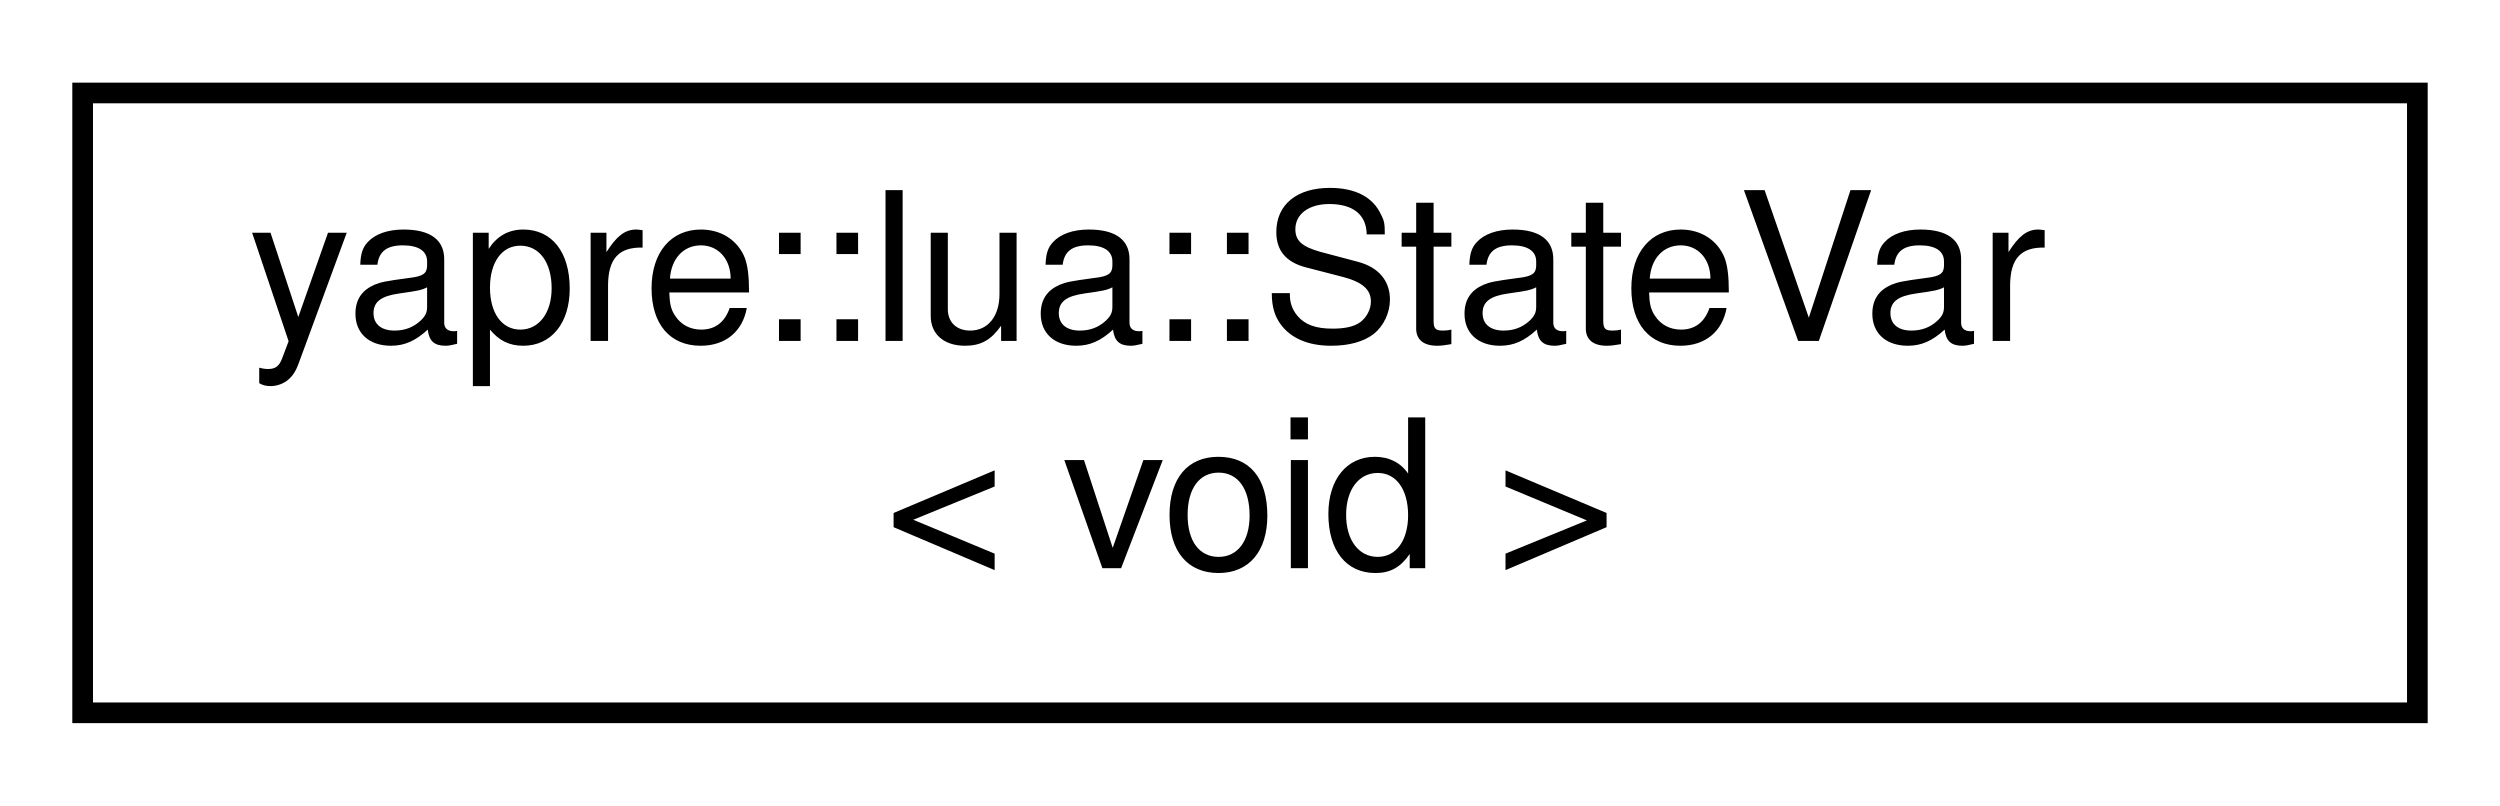
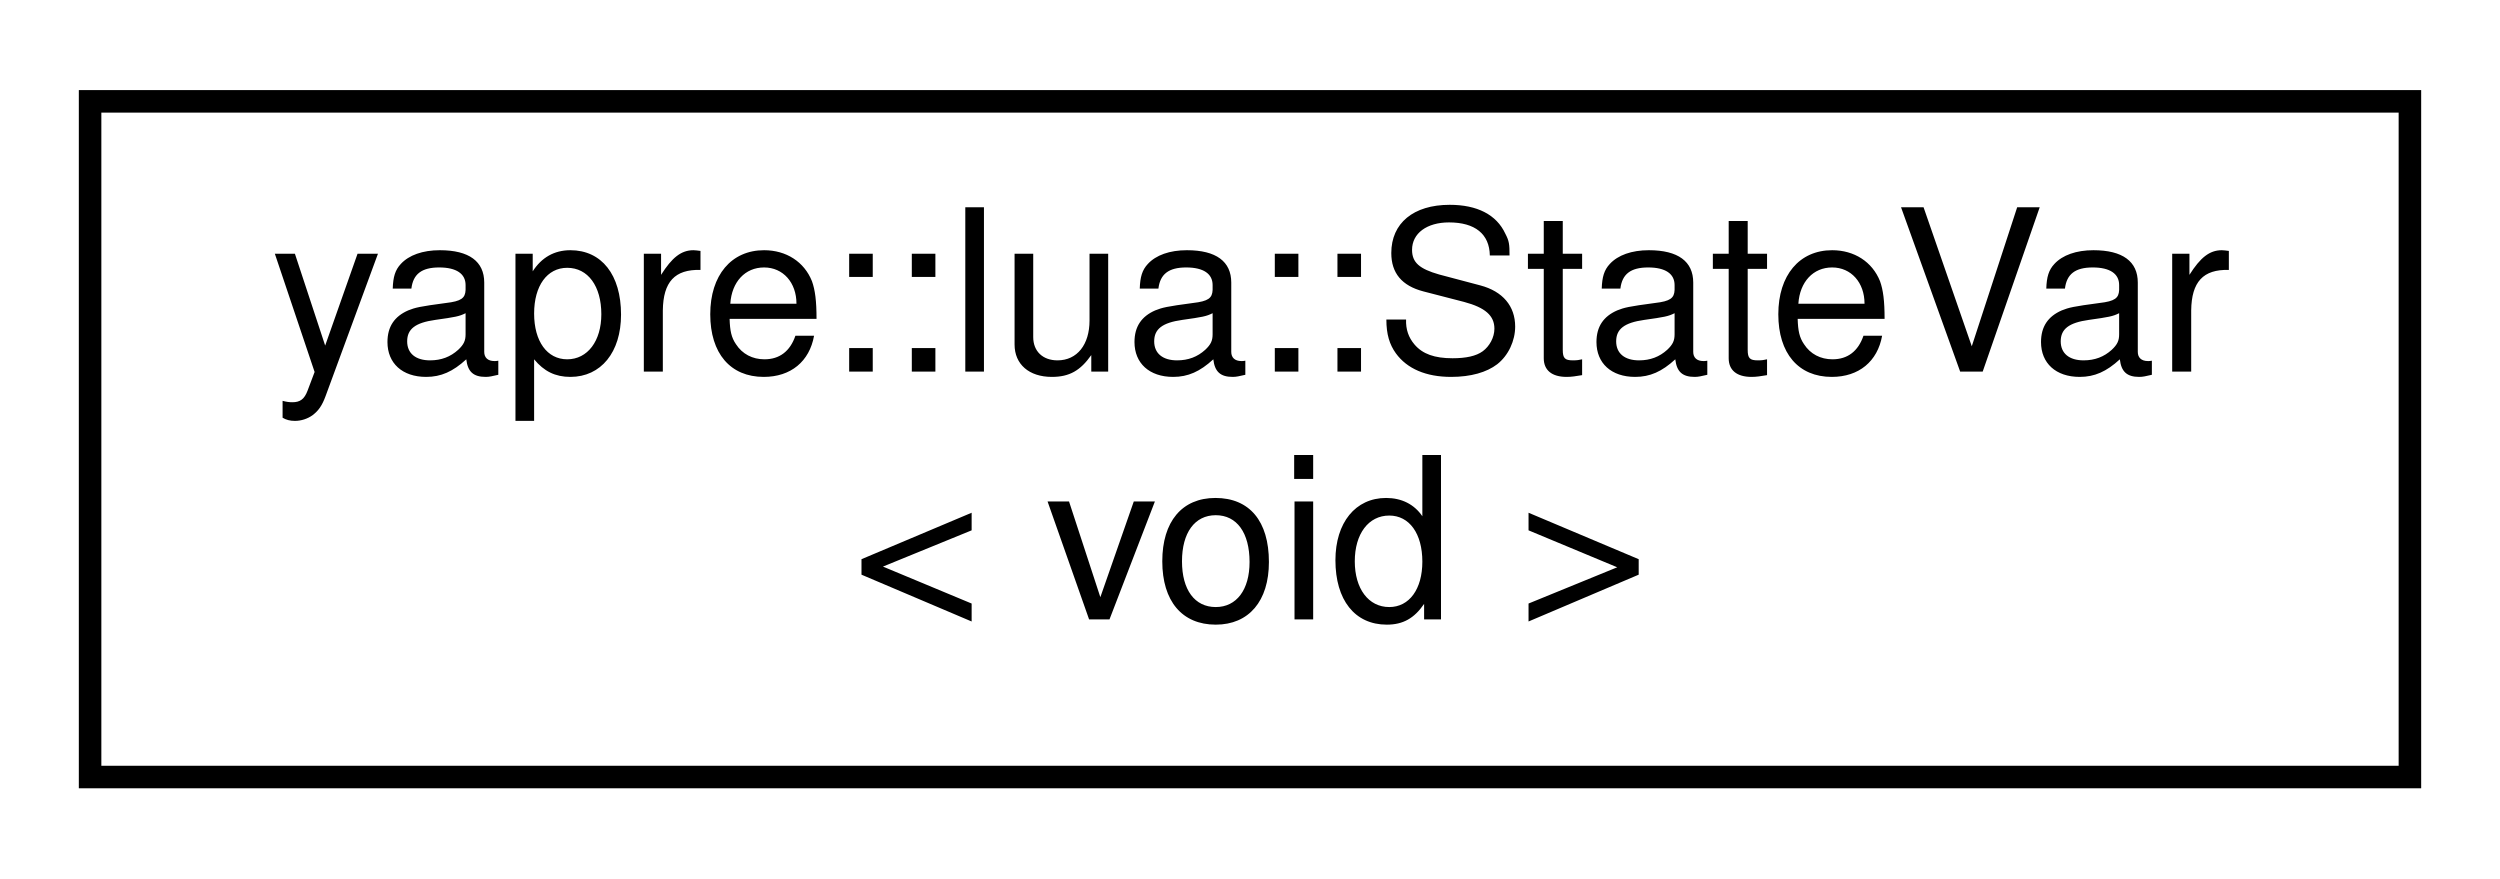
- <svg xmlns="http://www.w3.org/2000/svg" xmlns:xlink="http://www.w3.org/1999/xlink" width="121pt" height="39pt" viewBox="0.00 0.00 121.00 39.00">
+ <svg xmlns="http://www.w3.org/2000/svg" xmlns:xlink="http://www.w3.org/1999/xlink" width="111pt" height="39pt" viewBox="0.00 0.00 111.00 39.00">
  <g id="graph0" class="graph" transform="scale(1 1) rotate(0) translate(4 35)">
    <g id="node1" class="node">
      <g id="a_node1">
        <a xlink:href="structyapre_1_1lua_1_1_state_var_3_01void_01_4.html" target="_top" xlink:title=" ">
-           <polygon fill="none" stroke="black" points="0,-0.5 0,-30.5 113,-30.5 113,-0.5 0,-0.5" />
+           <polygon fill="none" stroke="black" points="0,-0.5 0,-30.5 103,-30.5 103,-0.5 0,-0.5" />
          <text text-anchor="start" x="8" y="-18.5" font-family="Helvetica,sans-Serif" font-size="10.00">yapre::lua::StateVar</text>
-           <text text-anchor="middle" x="56.5" y="-7.5" font-family="Helvetica,sans-Serif" font-size="10.00">&lt; void &gt;</text>
+           <text text-anchor="middle" x="51.5" y="-7.5" font-family="Helvetica,sans-Serif" font-size="10.00">&lt; void &gt;</text>
        </a>
      </g>
    </g>
  </g>
</svg>
